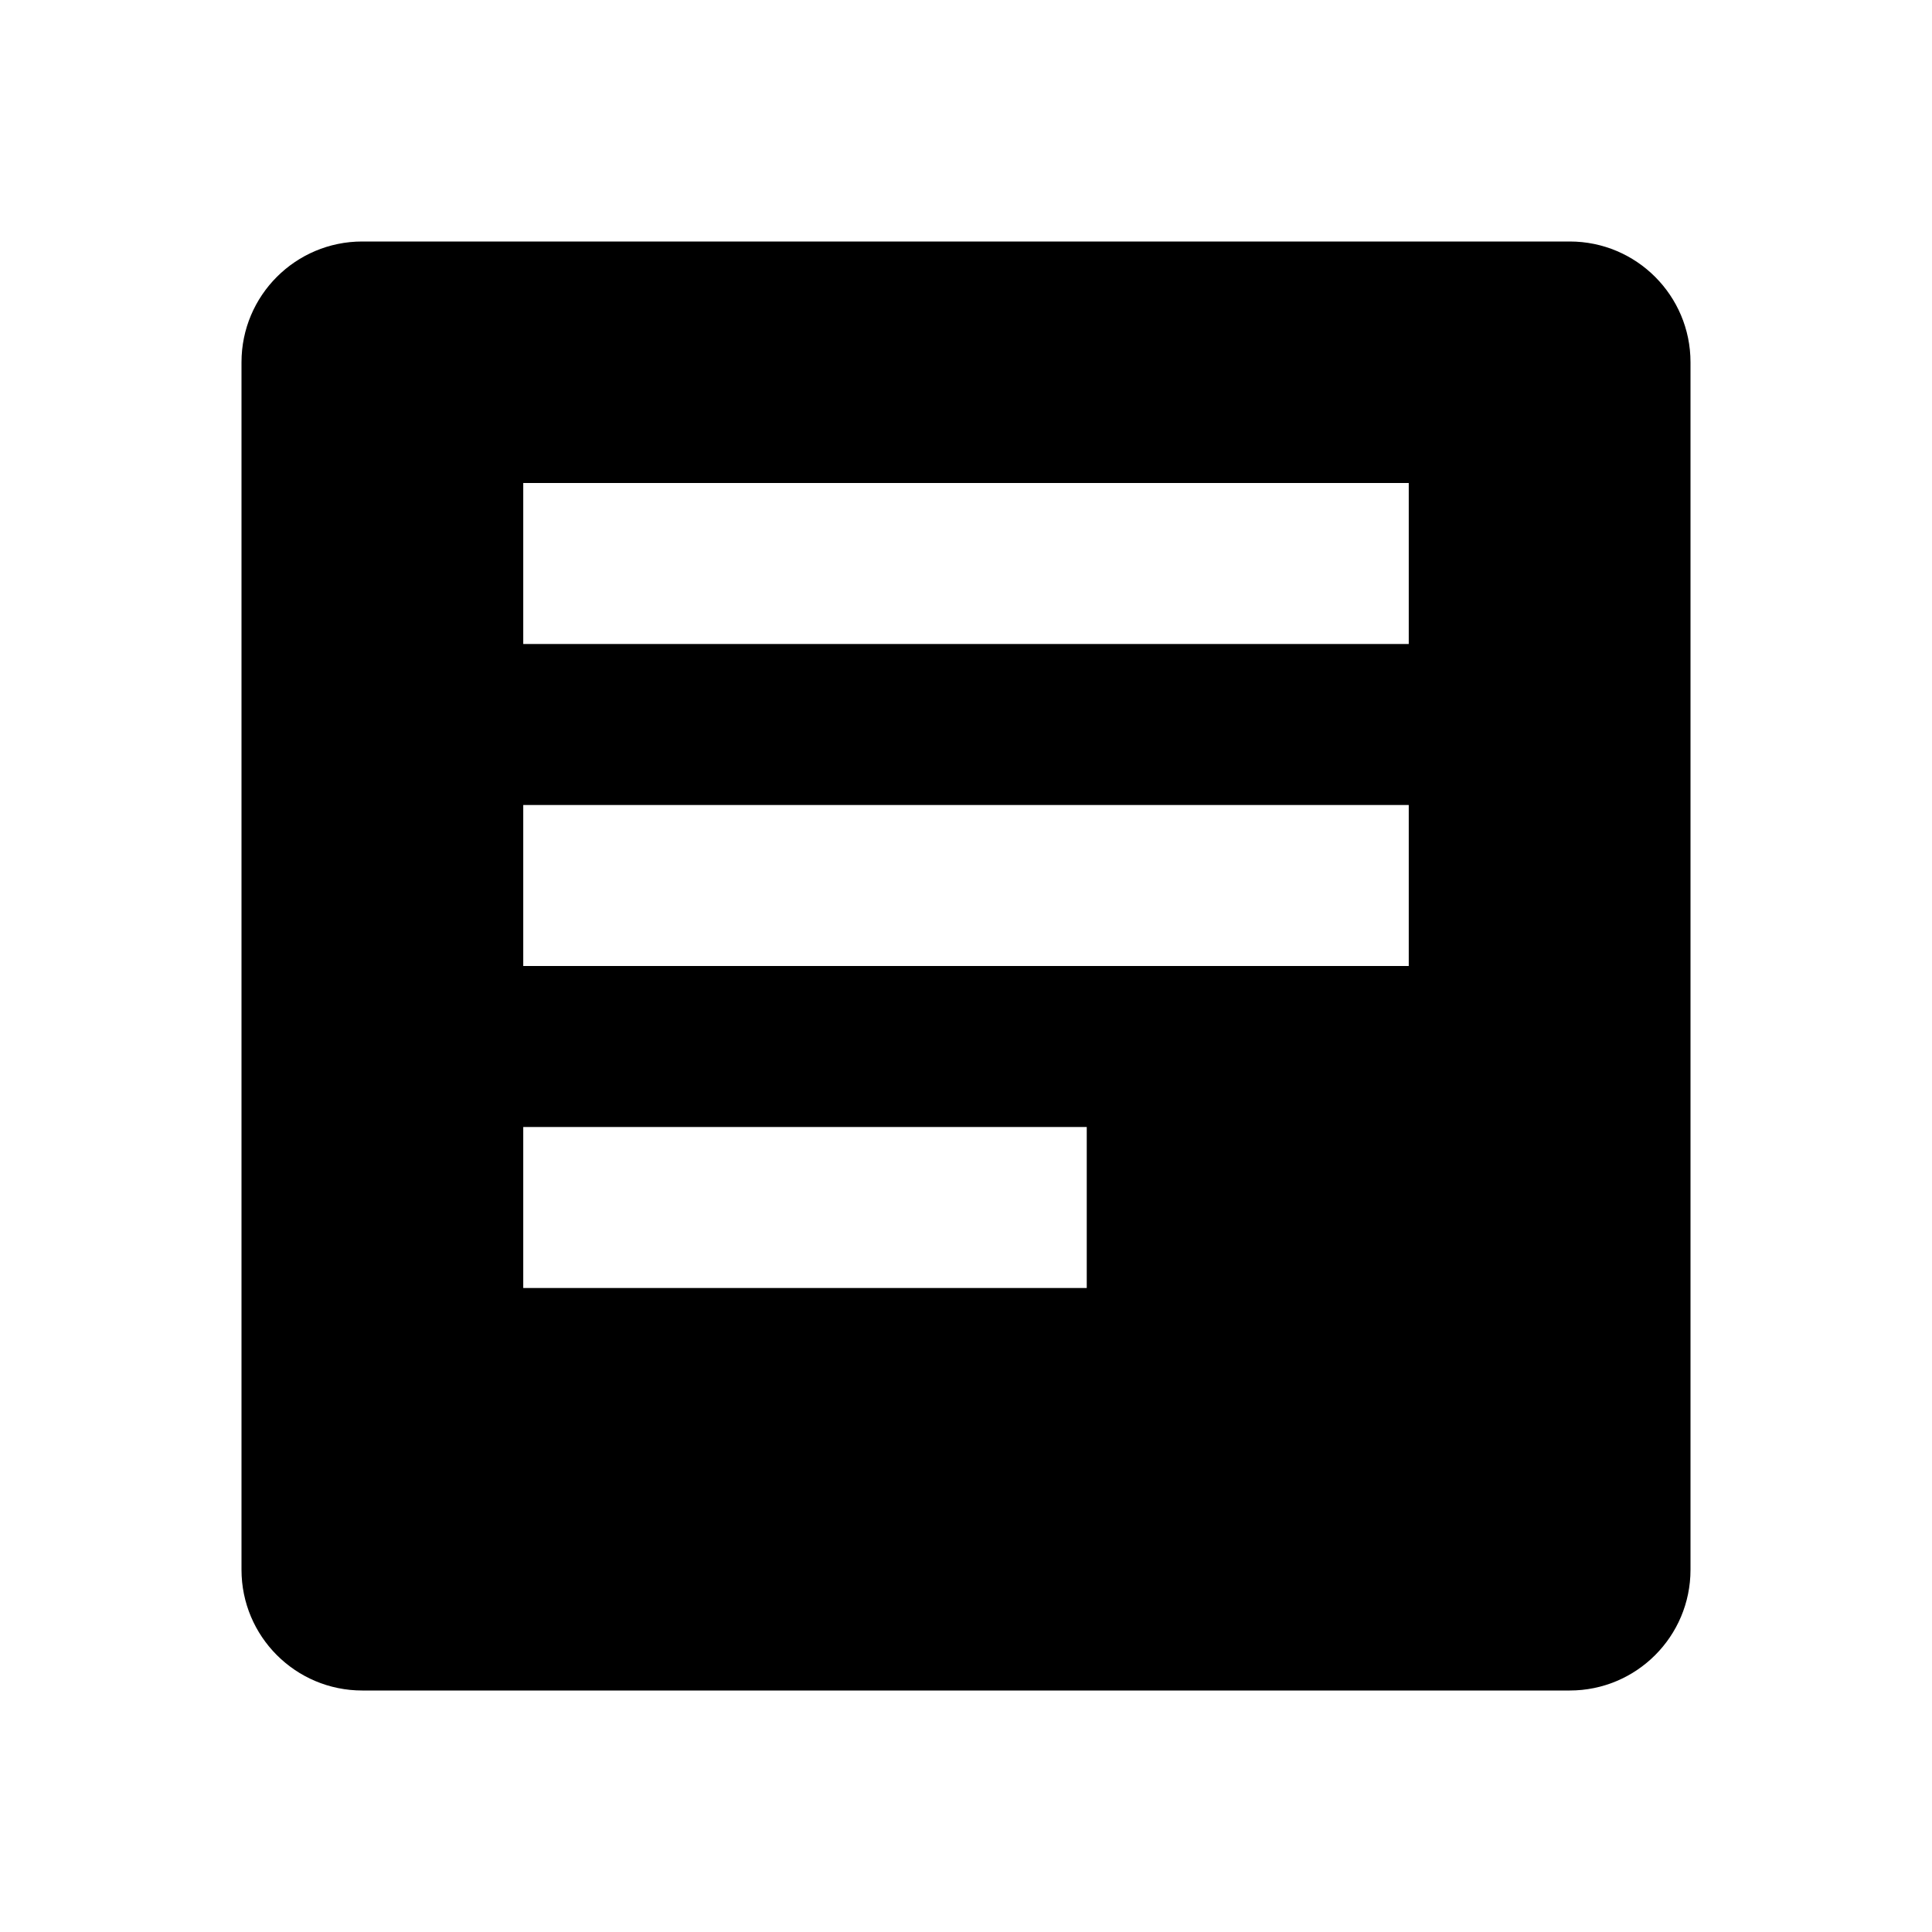
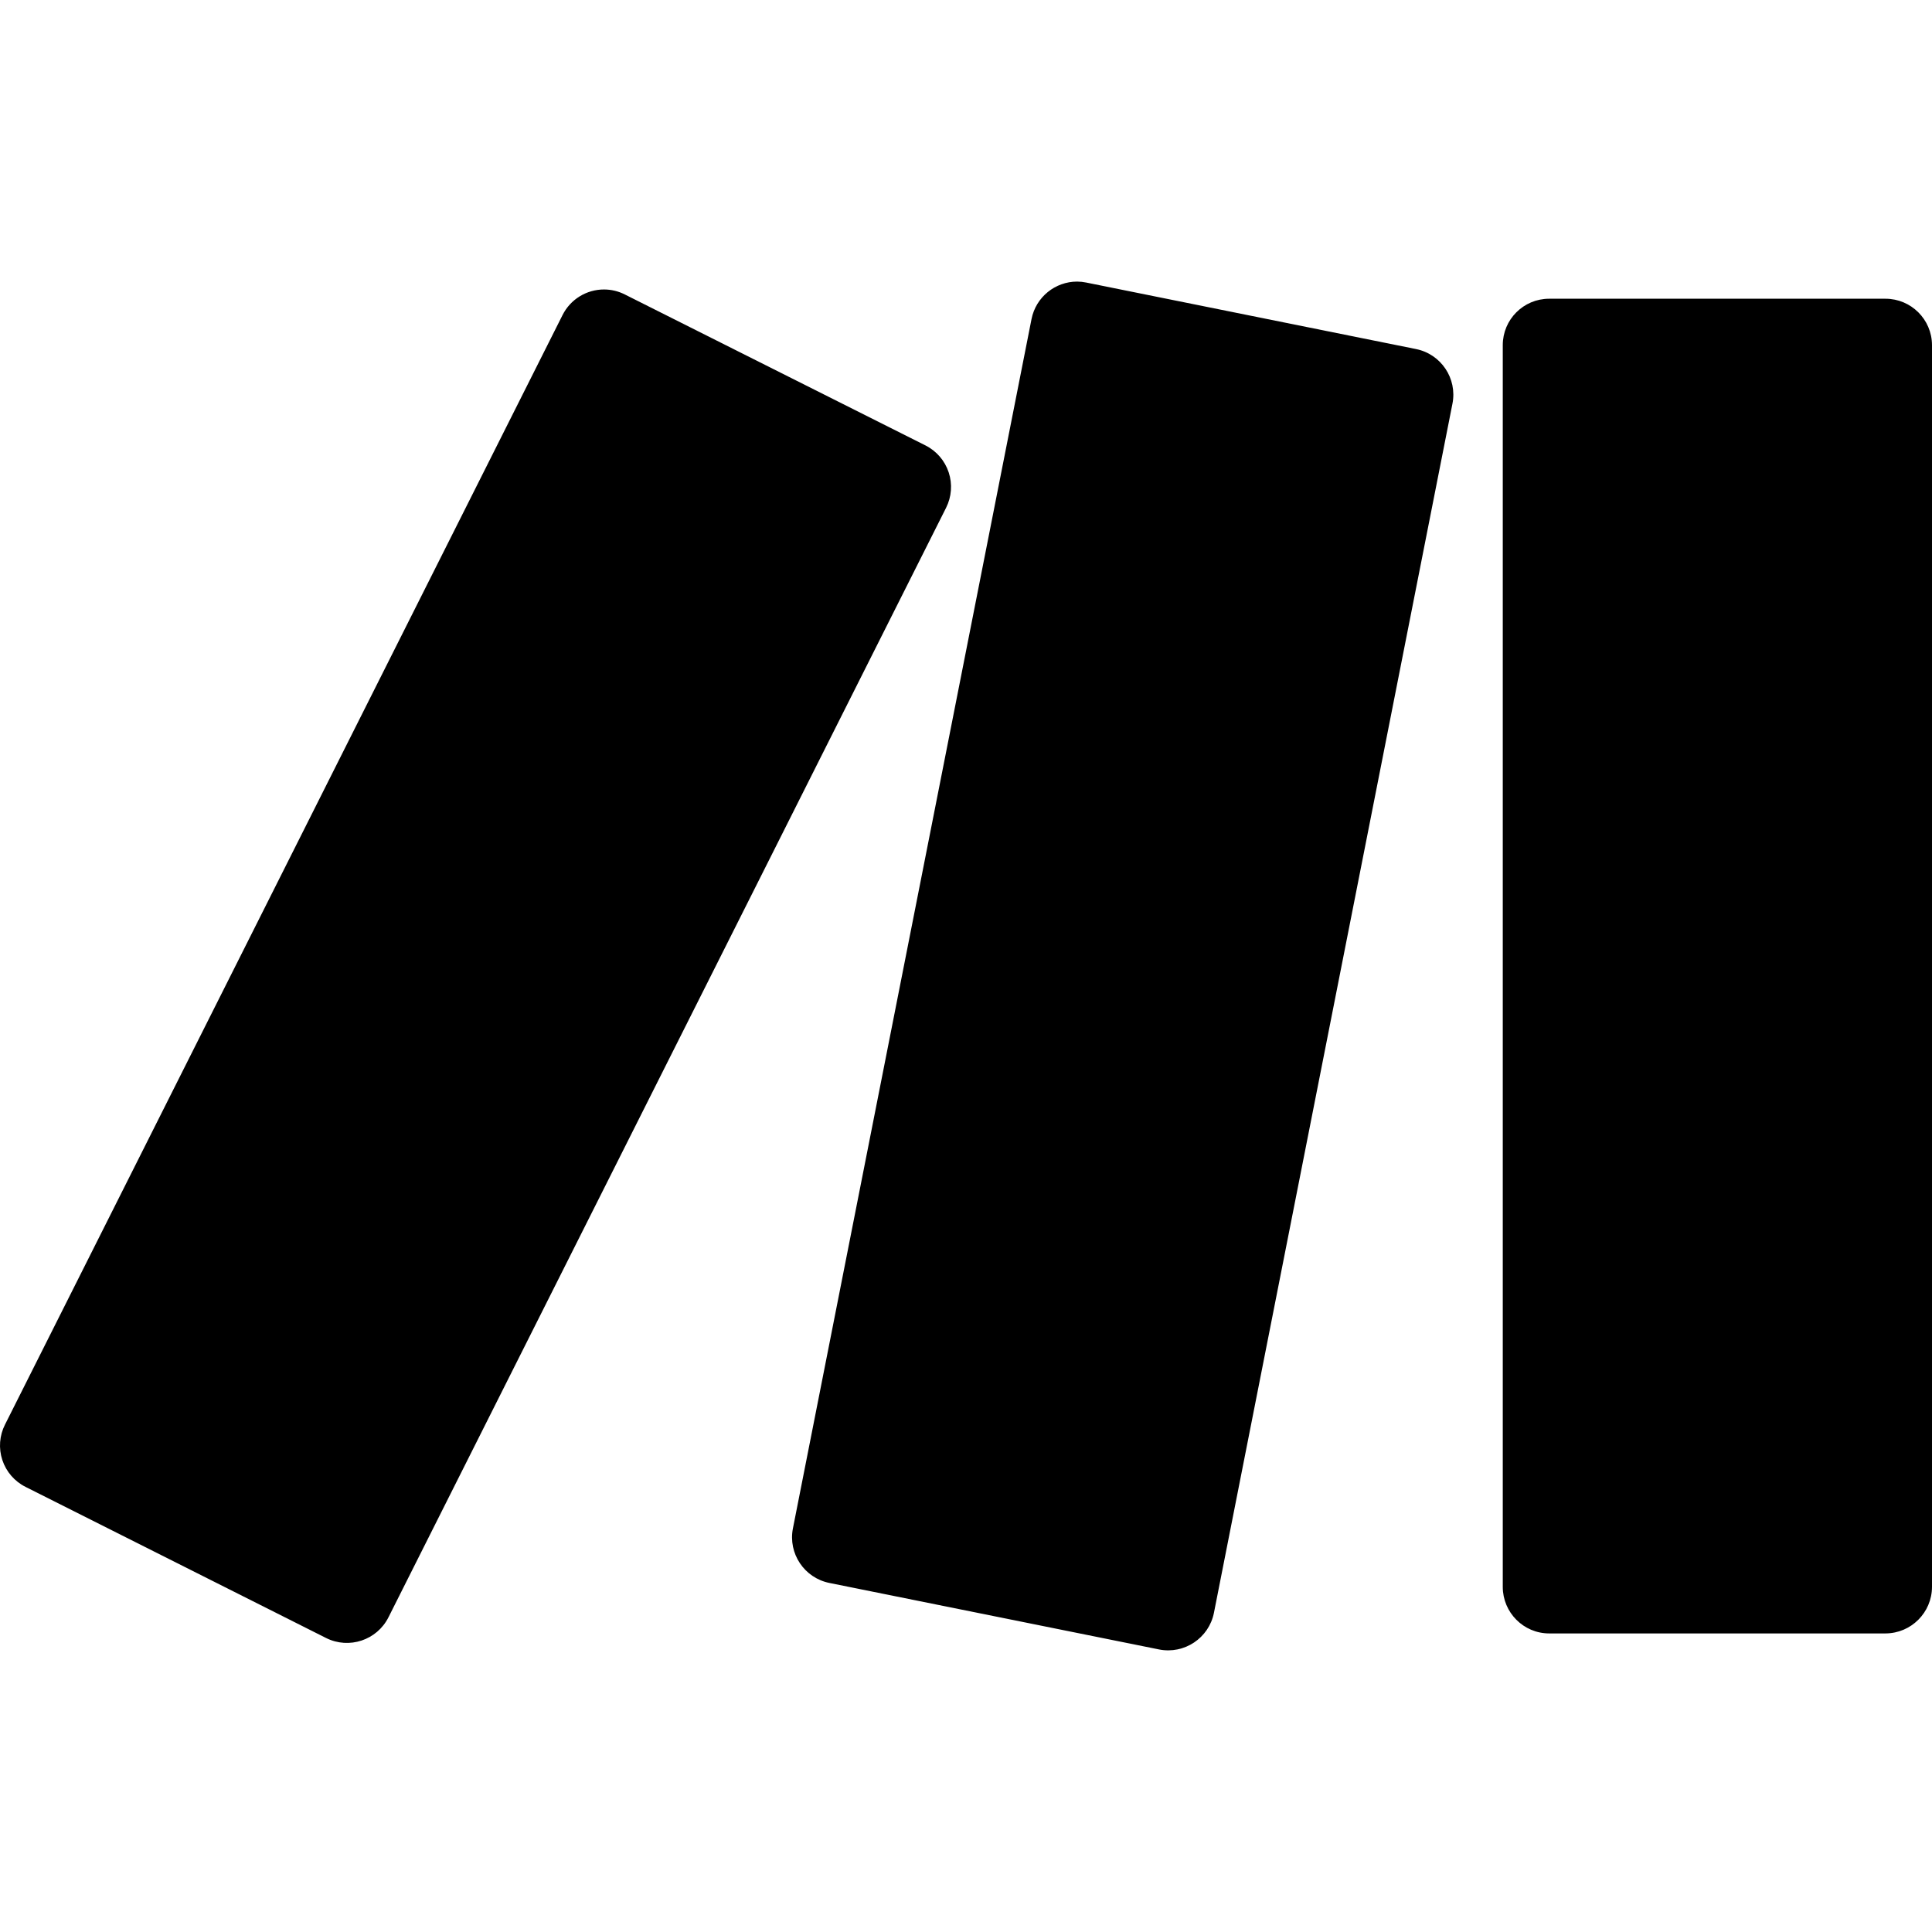
- <svg xmlns="http://www.w3.org/2000/svg" viewBox="0 0 24 24" fill="currentColor">
-   <path d="M4.5 3A1.5 1.5 0 0 0 3 4.5v15A1.5 1.5 0 0 0 4.5 21h15a1.5 1.5 0 0 0 1.5-1.5v-15A1.5 1.5 0 0 0 19.5 3h-15zm2 3h11v2h-11V6zm0 4h11v2h-11v-2zm0 4h7v2h-7v-2z" />
+ <svg xmlns="http://www.w3.org/2000/svg" role="img" viewBox="0 0 24 24">
+   <path d="M13.38 3.498c-.27 0-.511.19-.566.465L9.85 18.986a.578.578 0 0 0 .453.678l4.095.826a.58.58 0 0 0 .682-.455l2.963-15.021a.578.578 0 0 0-.453-.678l-4.096-.826a.589.589 0 0 0-.113-.012zm-5.876.098a.576.576 0 0 0-.516.318L.062 17.697a.575.575 0 0 0 .256.774l3.733 1.877a.578.578 0 0 0 .775-.258l6.926-13.781a.577.577 0 0 0-.256-.776L7.762 3.658a.571.571 0 0 0-.258-.062zm11.74.115a.576.576 0 0 0-.576.576v15.426c0 .318.258.578.576.578h4.178a.58.58 0 0 0 .578-.578V4.287a.578.578 0 0 0-.578-.576Z" />
</svg>
